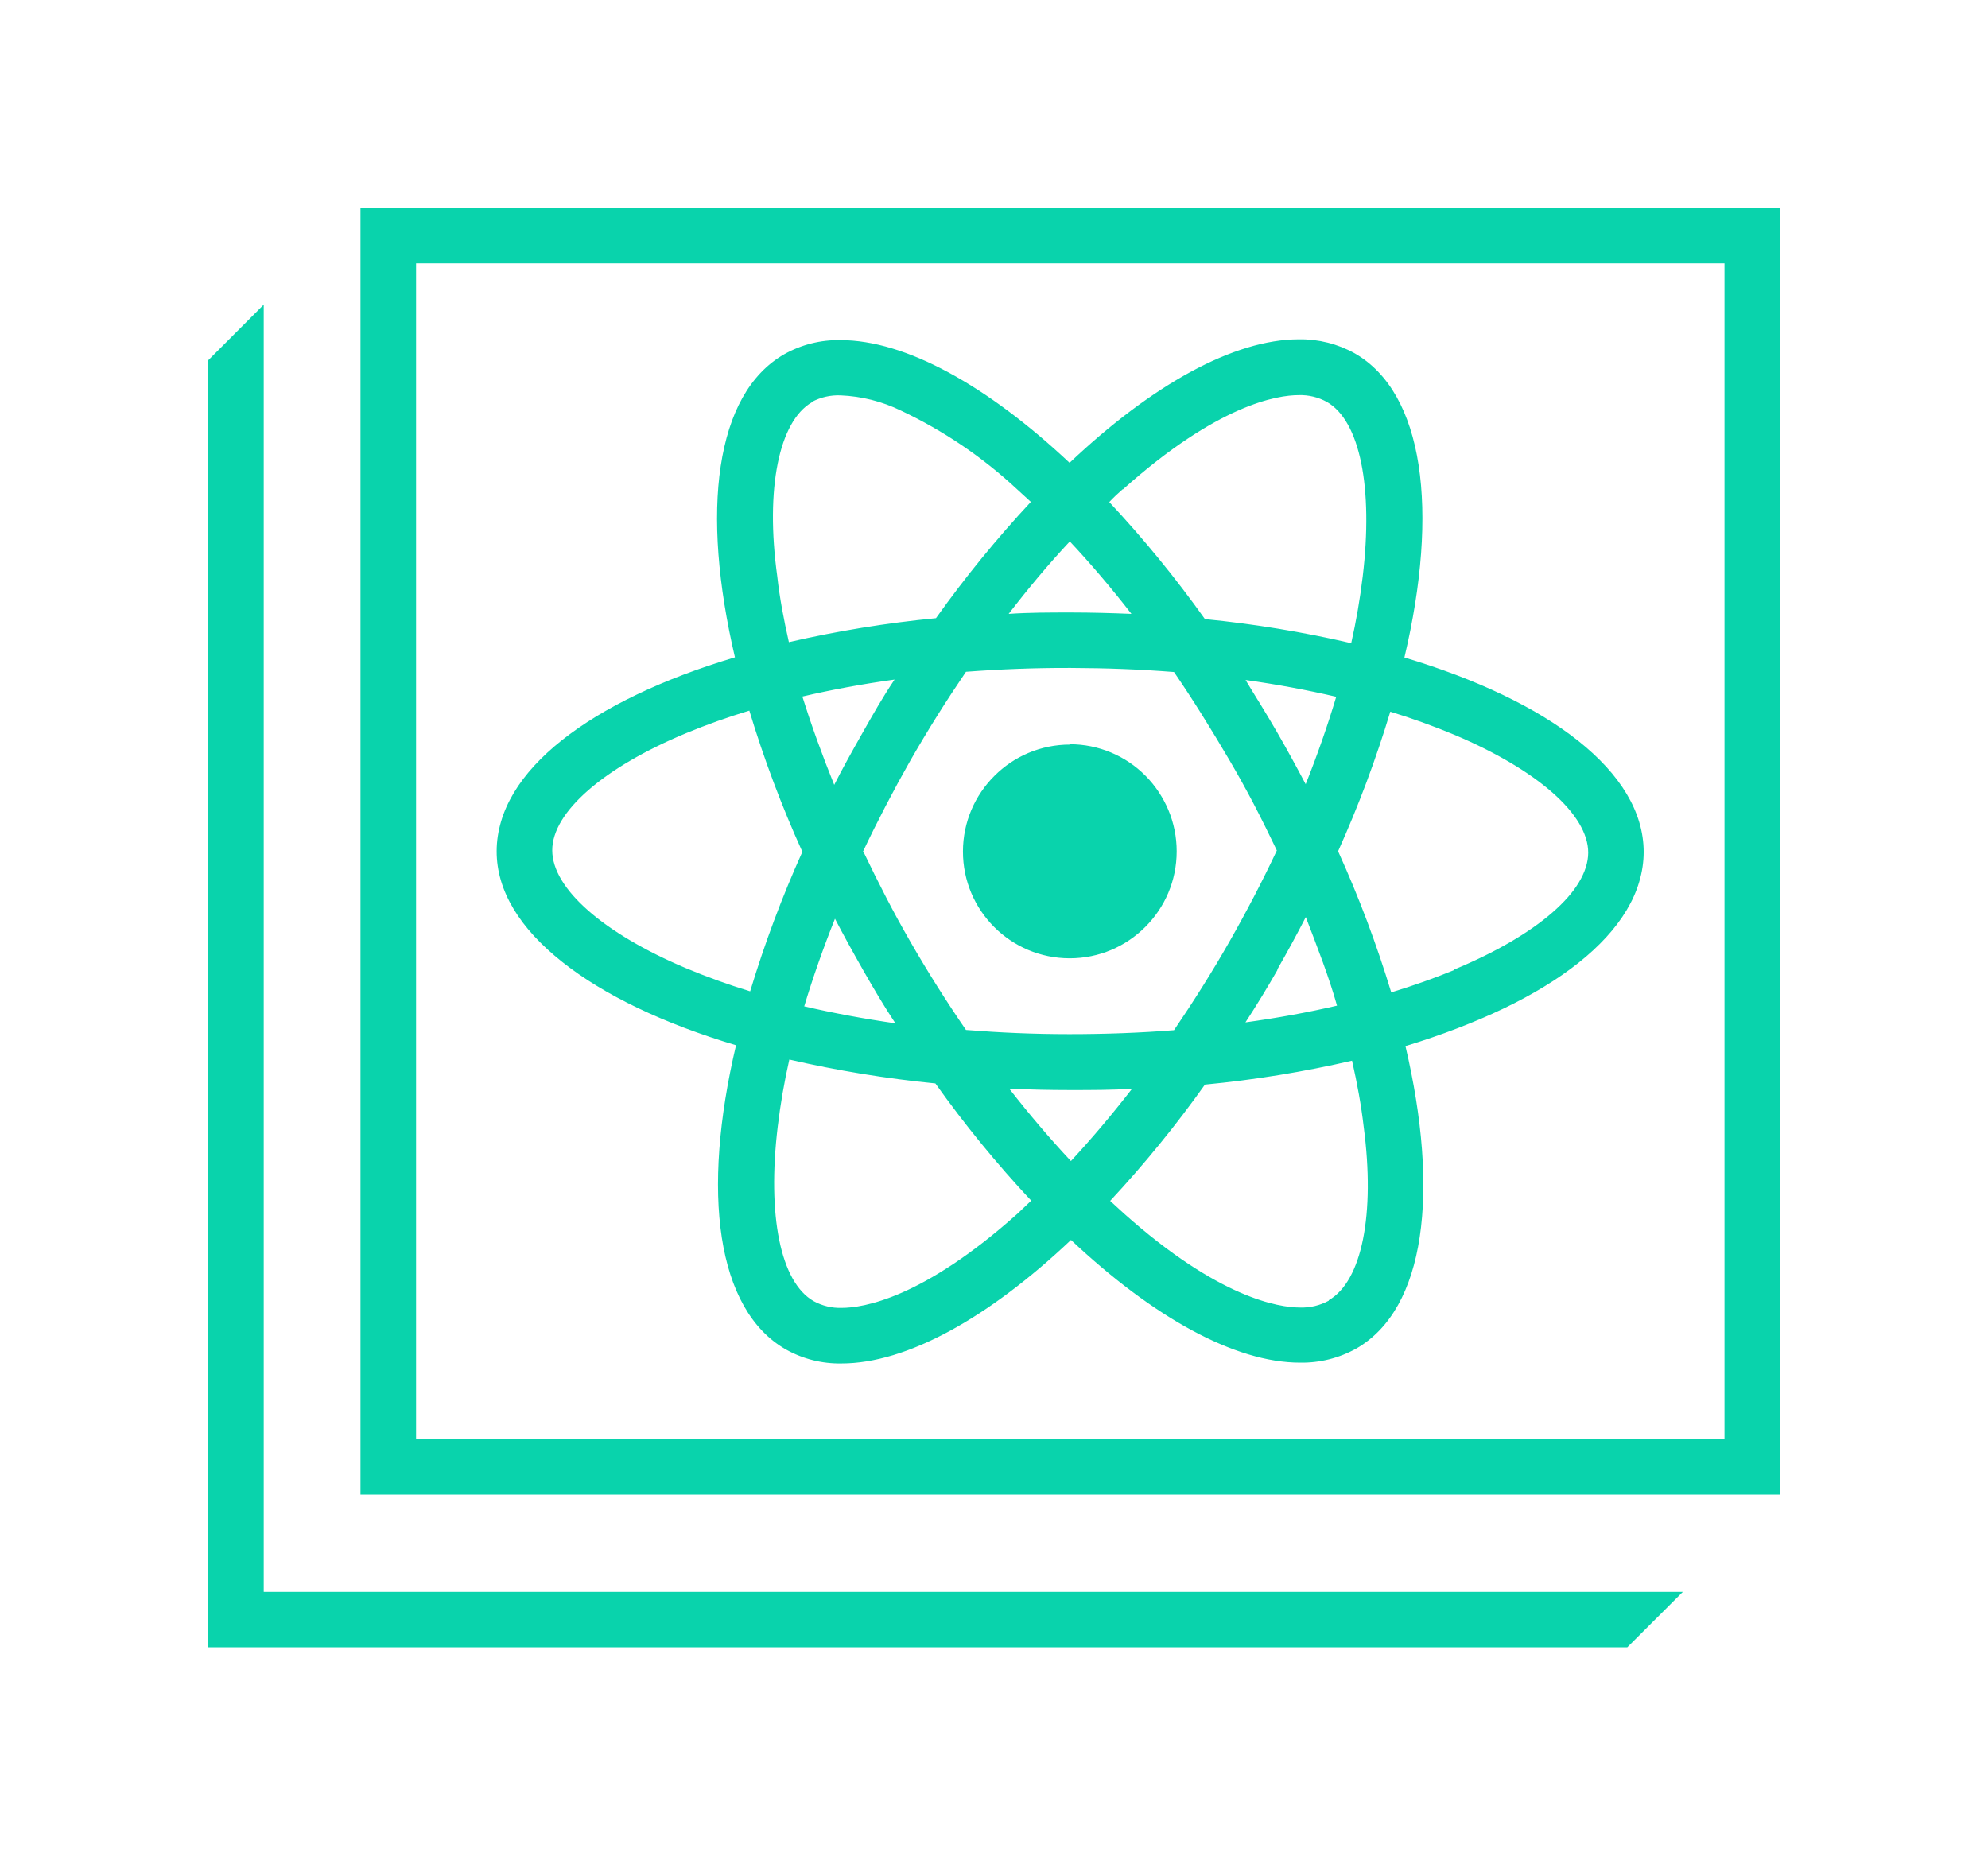
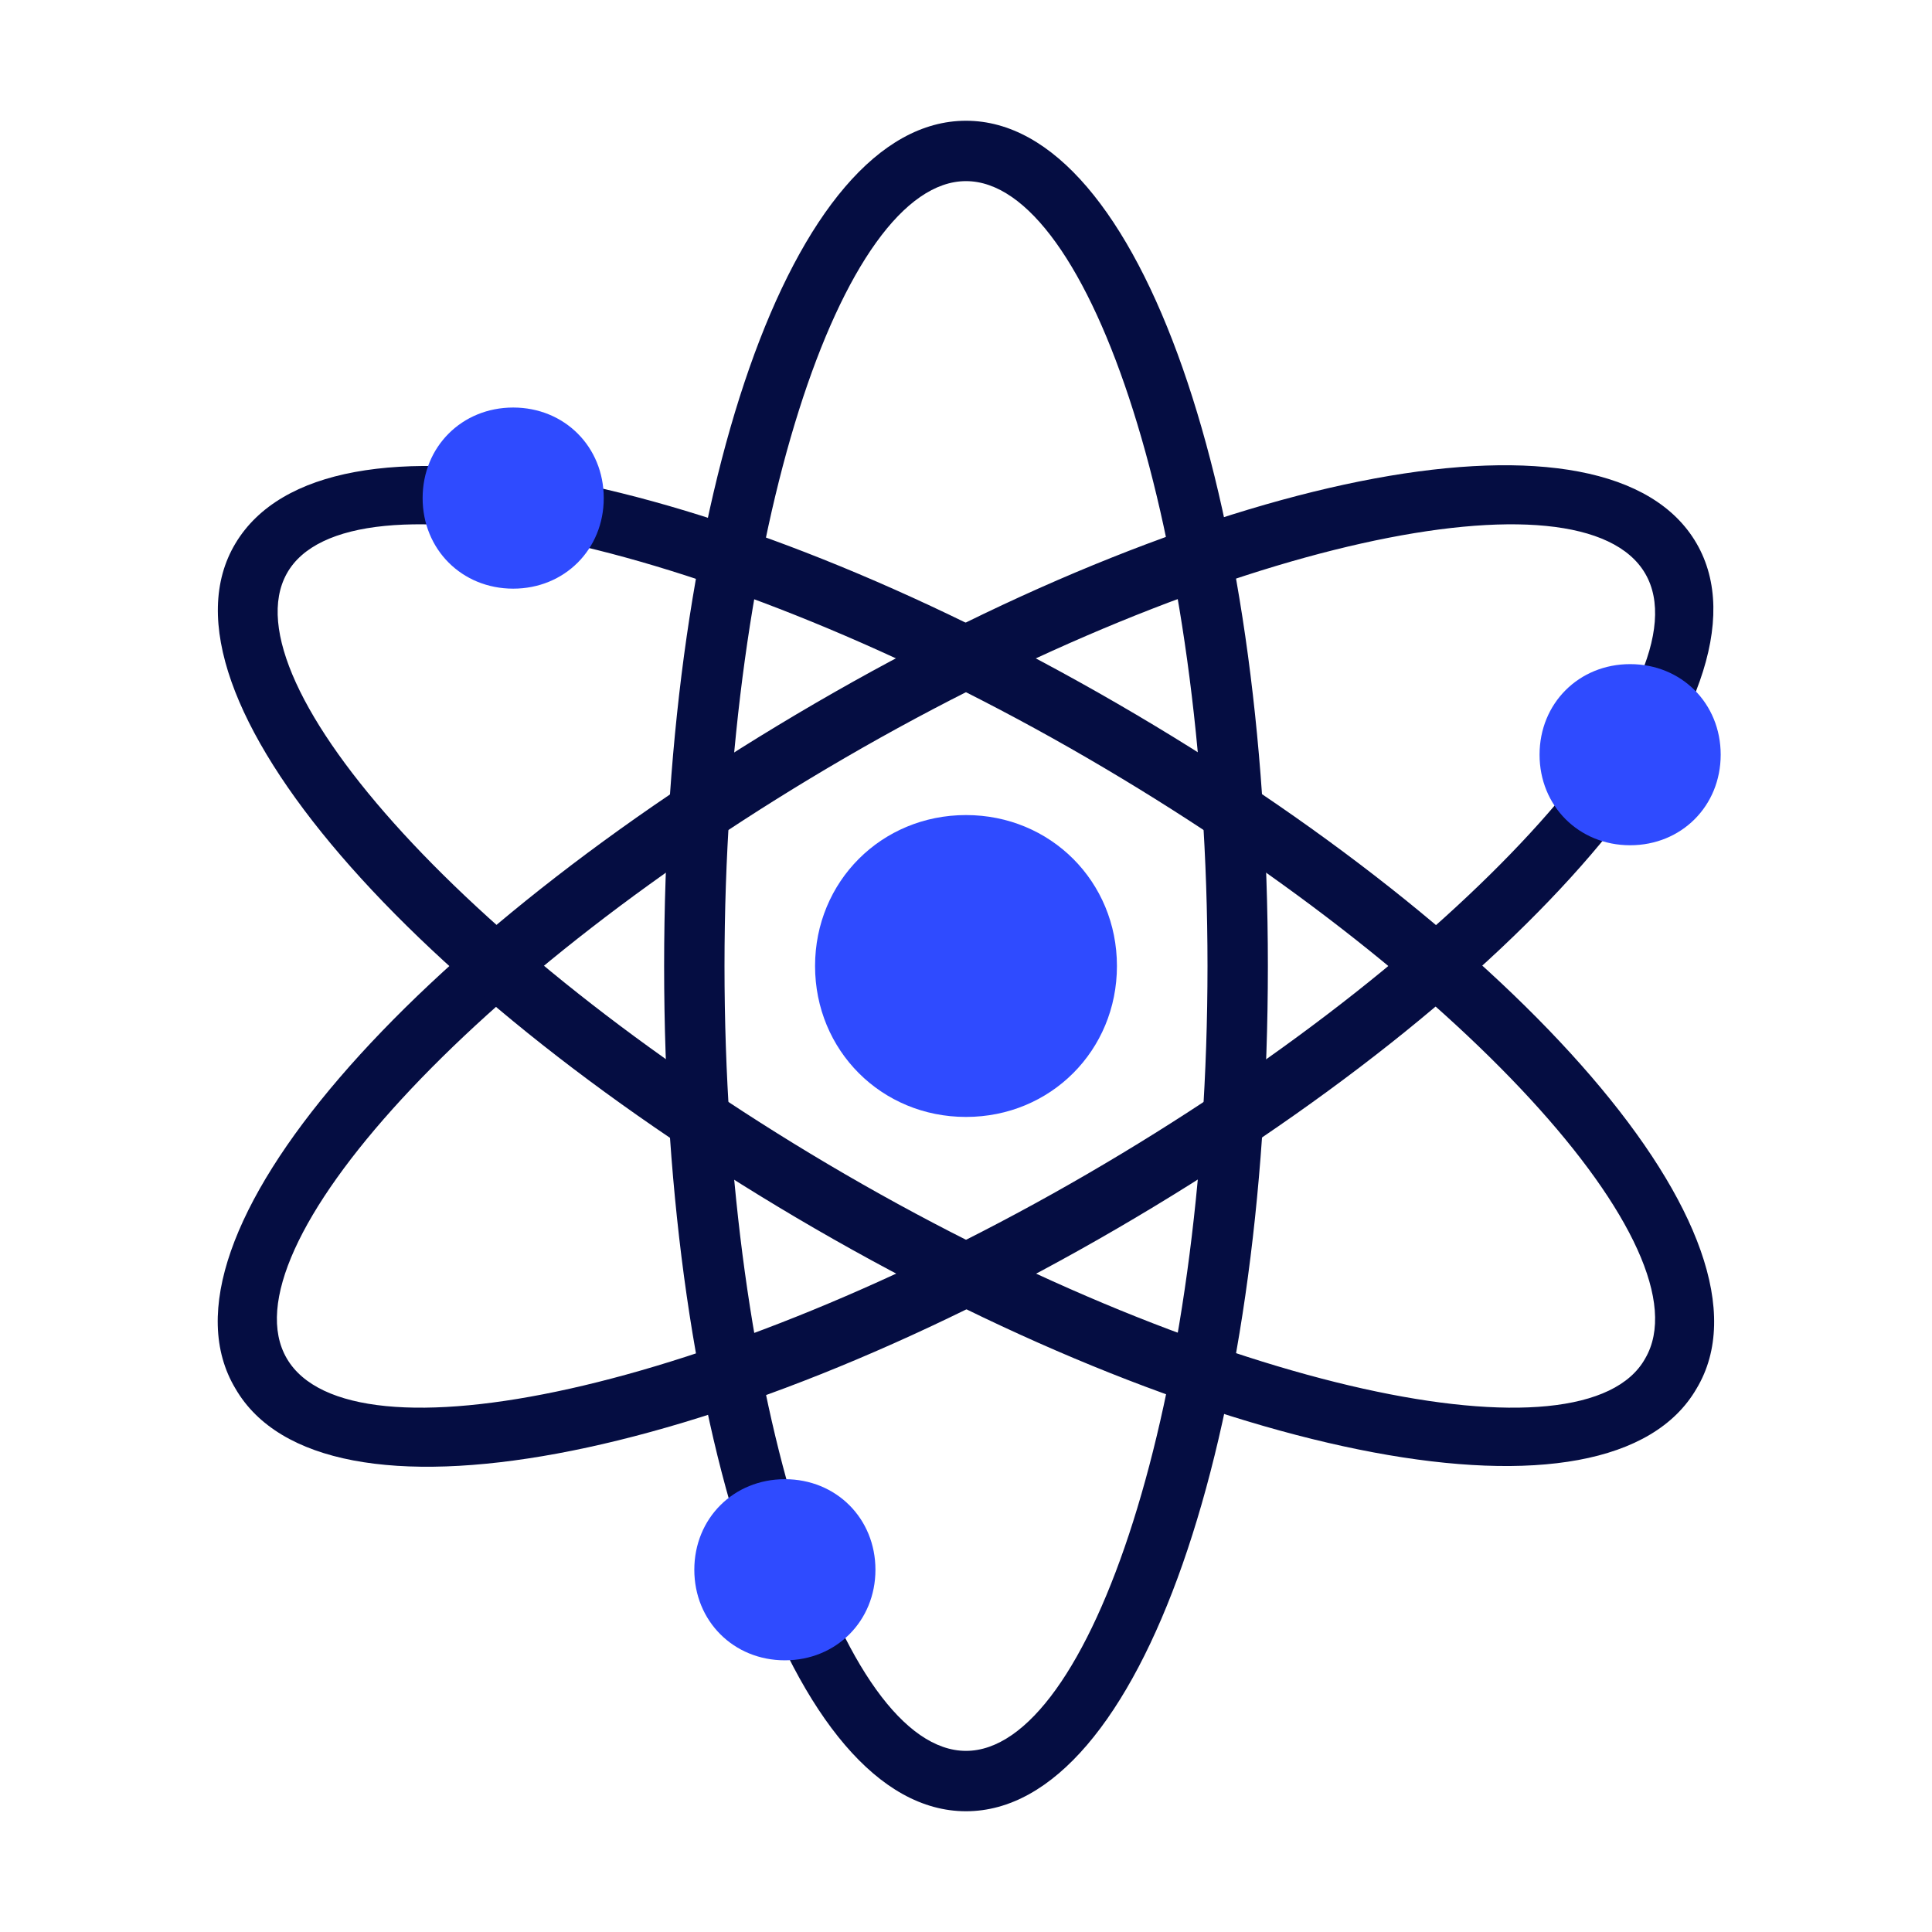
- <svg xmlns="http://www.w3.org/2000/svg" viewBox="0 0 170.96 159.93">
-   <defs>
-     <style>.cls-1{fill:#09d3ac;}</style>
-   </defs>
-   <path class="cls-1" d="M141.35,73.27c0-6.89-8.11-13-20.58-16.73,3-12.67,1.69-22.75-4.28-26.16a9.55,9.55,0,0,0-4.79-1.2c-5.57,0-12.61,3.89-19.72,10.62-7.11-6.68-14.13-10.55-19.69-10.55a9.46,9.46,0,0,0-4.86,1.22c-5.94,3.42-7.17,13.44-4.21,26.05-12.41,3.71-20.48,9.77-20.5,16.63s8.12,13,20.59,16.72c-3,12.68-1.7,22.75,4.28,26.16a9.41,9.41,0,0,0,4.78,1.2c5.58,0,12.62-3.89,19.73-10.62,7.1,6.68,14.12,10.55,19.69,10.55a9.59,9.59,0,0,0,4.86-1.22c5.94-3.42,7.16-13.44,4.21-26C133.27,86.18,141.34,80.12,141.35,73.27ZM96.56,42.06c8.19-7.33,13.31-8.12,15.13-8.12h0a4.71,4.71,0,0,1,2.42.58c2.86,1.63,4,7.38,3.09,15a56.73,56.73,0,0,1-1,5.79,97.7,97.7,0,0,0-12.58-2.07,98.47,98.47,0,0,0-8.24-10.08C95.75,42.79,96.15,42.42,96.56,42.06ZM71.77,78.94c.78,1.5,1.61,3,2.47,4.51S76,86.49,77,88c-2.71-.39-5.34-.88-7.84-1.46C69.86,84,70.75,81.5,71.77,78.94ZM69,59.9c2.53-.59,5.18-1.08,7.93-1.46-1,1.48-1.86,3-2.76,4.59s-1.69,3-2.46,4.52Q70.18,63.65,69,59.9Zm5.21,13.34q1.86-3.93,4.09-7.86c1.5-2.62,3.11-5.17,4.77-7.61,2.91-.22,5.91-.34,9-.33s6,.12,8.89.35c1.66,2.42,3.25,5,4.75,7.55s2.88,5.22,4.12,7.83c-1.23,2.62-2.6,5.25-4.08,7.85s-3.11,5.18-4.77,7.62c-2.91.23-5.91.34-9,.34s-6-.13-8.89-.36c-1.66-2.42-3.26-4.94-4.76-7.55S75.5,75.85,74.25,73.24Zm32.86-14.77c2.72.38,5.35.87,7.84,1.45-.74,2.47-1.62,5-2.64,7.55-.79-1.5-1.61-3-2.48-4.51S108,59.93,107.11,58.47Zm2.76,24.92q1.29-2.27,2.46-4.53c1,2.6,2,5.16,2.7,7.66-2.52.59-5.17,1.07-7.92,1.45Q108.52,85.75,109.87,83.39ZM92,46.56c1.8,1.92,3.57,4,5.3,6.23-1.71-.07-3.46-.12-5.23-.12s-3.58,0-5.33.12C88.45,50.57,90.2,48.48,92,46.56Zm-22.18-12A4.82,4.82,0,0,1,72.29,34a13.11,13.11,0,0,1,5.19,1.31,39.07,39.07,0,0,1,10,6.78l1.17,1.07a98.49,98.49,0,0,0-8.16,10,98.88,98.88,0,0,0-12.65,2.06c-.44-1.94-.8-3.84-1-5.67C65.8,42,67,36.24,69.81,34.6ZM64.53,85.26a58.75,58.75,0,0,1-5.54-2c-7.1-3-11.5-6.85-11.5-10.14S51.91,66,59,63.05a57.63,57.63,0,0,1,5.44-1.94A97.93,97.93,0,0,0,69,73.25,98.72,98.72,0,0,0,64.53,85.26Zm23,19.1c-8.19,7.33-13.31,8.11-15.14,8.11a4.69,4.69,0,0,1-2.42-.58c-2.86-1.63-4-7.38-3.09-15a56.07,56.07,0,0,1,1-5.78,99.51,99.51,0,0,0,12.58,2.06,97.17,97.17,0,0,0,8.24,10.08Zm4.57-4.51c-1.8-1.92-3.57-4-5.31-6.23,1.72.08,3.47.12,5.24.12s3.58,0,5.33-.11C95.63,95.85,93.87,97.93,92.09,99.85Zm22.18,12a4.82,4.82,0,0,1-2.48.59c-1.82,0-7-.8-15.16-8.1l-1.17-1.07a98.44,98.44,0,0,0,8.15-10,97,97,0,0,0,12.66-2.06c.44,1.94.79,3.84,1,5.67C118.27,104.42,117.12,110.18,114.27,111.81Zm10.8-28.44c-1.71.7-3.52,1.35-5.44,1.93a98.54,98.54,0,0,0-4.57-12.14,98.1,98.1,0,0,0,4.49-12,58.75,58.75,0,0,1,5.54,2c7.09,3,11.5,6.85,11.49,10.14S132.17,80.42,125.07,83.37ZM92,82.39a9.18,9.18,0,1,0-9.17-9.19A9.17,9.17,0,0,0,92,82.39ZM31,17.88V128.53H153.07V17.88ZM148.3,123.77H35.78V22.65H148.3Zm-85-33.9c-3,12.68-1.7,22.75,4.28,26.16a9.41,9.41,0,0,0,4.78,1.2c5.58,0,12.62-3.89,19.73-10.62,7.1,6.68,14.12,10.55,19.69,10.55a9.59,9.59,0,0,0,4.86-1.22c5.94-3.42,7.16-13.44,4.21-26,12.41-3.72,20.48-9.78,20.49-16.63s-8.11-13-20.58-16.73c3-12.67,1.69-22.75-4.28-26.16a9.55,9.55,0,0,0-4.79-1.2c-5.57,0-12.61,3.89-19.72,10.62-7.11-6.68-14.13-10.55-19.69-10.55a9.46,9.46,0,0,0-4.86,1.22c-5.94,3.42-7.17,13.44-4.21,26.05-12.41,3.71-20.48,9.77-20.5,16.63S50.84,86.13,63.31,89.87Zm24.21,14.49c-8.19,7.33-13.31,8.11-15.14,8.11a4.69,4.69,0,0,1-2.42-.58c-2.86-1.63-4-7.38-3.09-15a56.07,56.07,0,0,1,1-5.78,99.51,99.51,0,0,0,12.58,2.06,97.17,97.17,0,0,0,8.24,10.08Zm24.79-36.89c-.79-1.5-1.61-3-2.48-4.51s-1.8-3-2.72-4.49c2.72.38,5.35.87,7.84,1.45C114.21,62.39,113.33,64.92,112.31,67.47Zm2.72,19c-2.52.59-5.17,1.07-7.92,1.45q1.41-2.22,2.76-4.58t2.46-4.53C113.37,81.46,114.28,84,115,86.52Zm-5.21-13.35c-1.23,2.62-2.6,5.25-4.08,7.85s-3.11,5.18-4.77,7.62c-2.91.23-5.91.34-9,.34s-6-.13-8.89-.36c-1.66-2.42-3.26-4.94-4.76-7.55s-2.87-5.22-4.12-7.83q1.86-3.93,4.09-7.86c1.5-2.62,3.11-5.17,4.77-7.61,2.91-.22,5.91-.34,9-.33s6,.12,8.89.35c1.66,2.42,3.25,5,4.75,7.55S108.58,70.56,109.82,73.17ZM77,88c-2.71-.39-5.34-.88-7.84-1.46.74-2.46,1.63-5,2.65-7.55.78,1.5,1.61,3,2.47,4.51S76,86.49,77,88ZM74.21,63c-.87,1.5-1.69,3-2.46,4.52Q70.18,63.65,69,59.9c2.53-.59,5.18-1.08,7.93-1.46C76,59.92,75.11,61.45,74.21,63ZM92.09,99.85c-1.8-1.92-3.57-4-5.31-6.23,1.72.08,3.47.12,5.24.12s3.58,0,5.33-.11C95.63,95.85,93.87,97.93,92.09,99.85Zm22.18,12a4.82,4.82,0,0,1-2.48.59c-1.82,0-7-.8-15.16-8.1l-1.17-1.07a98.44,98.44,0,0,0,8.15-10,97,97,0,0,0,12.66-2.06c.44,1.94.79,3.84,1,5.67C118.27,104.42,117.12,110.18,114.27,111.81Zm5.28-50.66a58.75,58.75,0,0,1,5.54,2c7.09,3,11.5,6.85,11.49,10.14s-4.41,7.16-11.51,10.11c-1.71.7-3.52,1.35-5.44,1.93a98.54,98.54,0,0,0-4.57-12.14A98.1,98.1,0,0,0,119.55,61.15Zm-23-19.09c8.19-7.33,13.31-8.12,15.13-8.12h0a4.71,4.71,0,0,1,2.42.58c2.86,1.63,4,7.38,3.09,15a56.73,56.73,0,0,1-1,5.79,97.7,97.7,0,0,0-12.58-2.07,98.47,98.47,0,0,0-8.24-10.08C95.75,42.79,96.15,42.42,96.56,42.06ZM92,46.56c1.8,1.92,3.57,4,5.3,6.23-1.71-.07-3.46-.12-5.23-.12s-3.58,0-5.33.12C88.45,50.57,90.2,48.48,92,46.56Zm-22.18-12A4.82,4.82,0,0,1,72.29,34a13.11,13.11,0,0,1,5.19,1.31,39.07,39.07,0,0,1,10,6.78l1.17,1.07a98.49,98.49,0,0,0-8.16,10,98.88,98.88,0,0,0-12.65,2.06c-.44-1.94-.8-3.84-1-5.67C65.8,42,67,36.24,69.81,34.6ZM59,63.05a57.63,57.63,0,0,1,5.44-1.94A97.93,97.93,0,0,0,69,73.25a98.72,98.72,0,0,0-4.49,12,58.75,58.75,0,0,1-5.54-2c-7.1-3-11.5-6.85-11.5-10.14S51.91,66,59,63.05Zm33,1a9.18,9.18,0,1,0,9.17,9.19A9.17,9.17,0,0,0,92,64Zm0,0a9.18,9.18,0,1,0,9.17,9.19A9.17,9.17,0,0,0,92,64Zm0,0a9.18,9.18,0,1,0,9.17,9.19A9.17,9.17,0,0,0,92,64Zm49.35,9.24c0-6.89-8.11-13-20.58-16.73,3-12.67,1.69-22.75-4.28-26.16a9.55,9.55,0,0,0-4.79-1.2c-5.57,0-12.61,3.89-19.72,10.62-7.11-6.68-14.13-10.55-19.69-10.55a9.46,9.46,0,0,0-4.86,1.22c-5.94,3.42-7.17,13.44-4.21,26.05-12.41,3.71-20.48,9.77-20.5,16.63s8.12,13,20.59,16.72c-3,12.68-1.7,22.75,4.28,26.16a9.41,9.41,0,0,0,4.78,1.2c5.58,0,12.62-3.89,19.73-10.62,7.1,6.68,14.12,10.55,19.69,10.55a9.59,9.59,0,0,0,4.86-1.22c5.94-3.42,7.16-13.44,4.21-26C133.27,86.18,141.34,80.12,141.35,73.27ZM96.56,42.06c8.19-7.33,13.31-8.12,15.13-8.12h0a4.71,4.71,0,0,1,2.42.58c2.86,1.63,4,7.38,3.09,15a56.73,56.73,0,0,1-1,5.79,97.7,97.7,0,0,0-12.58-2.07,98.47,98.47,0,0,0-8.24-10.08C95.75,42.79,96.15,42.42,96.56,42.06ZM71.77,78.94c.78,1.5,1.61,3,2.47,4.51S76,86.49,77,88c-2.71-.39-5.34-.88-7.84-1.46C69.86,84,70.75,81.5,71.77,78.94ZM69,59.9c2.53-.59,5.18-1.08,7.93-1.46-1,1.48-1.86,3-2.76,4.59s-1.69,3-2.46,4.52Q70.18,63.65,69,59.9Zm5.21,13.34q1.86-3.93,4.09-7.86c1.5-2.62,3.11-5.17,4.77-7.61,2.91-.22,5.91-.34,9-.33s6,.12,8.89.35c1.66,2.42,3.25,5,4.75,7.55s2.88,5.22,4.12,7.83c-1.23,2.62-2.6,5.25-4.08,7.85s-3.11,5.18-4.77,7.62c-2.91.23-5.91.34-9,.34s-6-.13-8.89-.36c-1.66-2.42-3.26-4.94-4.76-7.55S75.5,75.85,74.25,73.24Zm32.86-14.77c2.72.38,5.35.87,7.84,1.45-.74,2.47-1.62,5-2.64,7.55-.79-1.5-1.61-3-2.48-4.51S108,59.93,107.11,58.47Zm2.76,24.92q1.29-2.27,2.46-4.53c1,2.6,2,5.16,2.7,7.66-2.52.59-5.17,1.07-7.92,1.45Q108.52,85.75,109.87,83.39ZM92,46.56c1.8,1.92,3.57,4,5.3,6.23-1.71-.07-3.46-.12-5.23-.12s-3.58,0-5.33.12C88.45,50.57,90.2,48.48,92,46.56Zm-22.18-12A4.82,4.82,0,0,1,72.29,34a13.11,13.11,0,0,1,5.19,1.31,39.07,39.07,0,0,1,10,6.78l1.17,1.07a98.49,98.49,0,0,0-8.16,10,98.88,98.88,0,0,0-12.65,2.06c-.44-1.94-.8-3.84-1-5.67C65.8,42,67,36.24,69.81,34.6ZM64.53,85.26a58.75,58.75,0,0,1-5.54-2c-7.1-3-11.5-6.85-11.5-10.14S51.91,66,59,63.05a57.63,57.63,0,0,1,5.44-1.94A97.93,97.93,0,0,0,69,73.25,98.72,98.72,0,0,0,64.53,85.26Zm23,19.1c-8.19,7.33-13.31,8.11-15.14,8.11a4.69,4.69,0,0,1-2.42-.58c-2.86-1.63-4-7.38-3.09-15a56.07,56.07,0,0,1,1-5.78,99.51,99.51,0,0,0,12.58,2.06,97.17,97.17,0,0,0,8.24,10.08Zm4.57-4.51c-1.8-1.92-3.57-4-5.31-6.23,1.72.08,3.47.12,5.24.12s3.58,0,5.33-.11C95.63,95.85,93.87,97.93,92.09,99.85Zm22.18,12a4.82,4.82,0,0,1-2.48.59c-1.82,0-7-.8-15.16-8.1l-1.17-1.07a98.44,98.44,0,0,0,8.15-10,97,97,0,0,0,12.66-2.06c.44,1.94.79,3.84,1,5.67C118.27,104.42,117.12,110.18,114.27,111.81Zm10.8-28.44c-1.71.7-3.52,1.35-5.44,1.93a98.54,98.54,0,0,0-4.57-12.14,98.1,98.1,0,0,0,4.49-12,58.75,58.75,0,0,1,5.54,2c7.09,3,11.5,6.85,11.49,10.14S132.17,80.42,125.07,83.37ZM92,82.39a9.18,9.18,0,1,0-9.17-9.19A9.17,9.17,0,0,0,92,82.39Zm-69.32,54.5V26.2L17.89,31V141.66H139.94l4.78-4.77Z" />
+ <svg xmlns="http://www.w3.org/2000/svg" width="800px" height="800px" viewBox="0 0 1024 1024" class="icon" version="1.1">
+   <path d="M512 960c-92.8 0-160-200-160-448S419.2 64 512 64s160 200 160 448-67.2 448-160 448z m0-32c65.6 0 128-185.6 128-416S577.6 96 512 96s-128 185.6-128 416 62.4 416 128 416z" fill="#050D42" />
+   <path d="M124.8 736c-48-80 92.8-238.4 307.2-363.2S852.8 208 899.2 288 806.4 526.4 592 651.2 171.2 816 124.8 736z m27.2-16c33.6 57.6 225.6 17.6 424-97.6S905.6 361.6 872 304 646.4 286.4 448 401.6 118.4 662.4 152 720z" fill="#050D42" />
+   <path d="M899.2 736c-46.4 80-254.4 38.4-467.2-84.8S76.8 368 124.8 288s254.4-38.4 467.2 84.8S947.2 656 899.2 736z m-27.2-16c33.6-57.6-97.6-203.2-296-318.4S184 246.4 152 304 249.6 507.2 448 622.4s392 155.2 424 97.6z" fill="#050D42" />
+   <path d="M512 592c-44.8 0-80-35.2-80-80s35.2-80 80-80 80 35.2 80 80-35.2 80-80 80zM272 312c-27.2 0-48-20.8-48-48s20.8-48 48-48 48 20.8 48 48-20.8 48-48 48zM416 880c-27.2 0-48-20.8-48-48s20.8-48 48-48 48 20.8 48 48-20.8 48-48 48z m448-432c-27.2 0-48-20.8-48-48s20.8-48 48-48 48 20.8 48 48-20.8 48-48 48z" fill="#2F4BFF" />
</svg>
